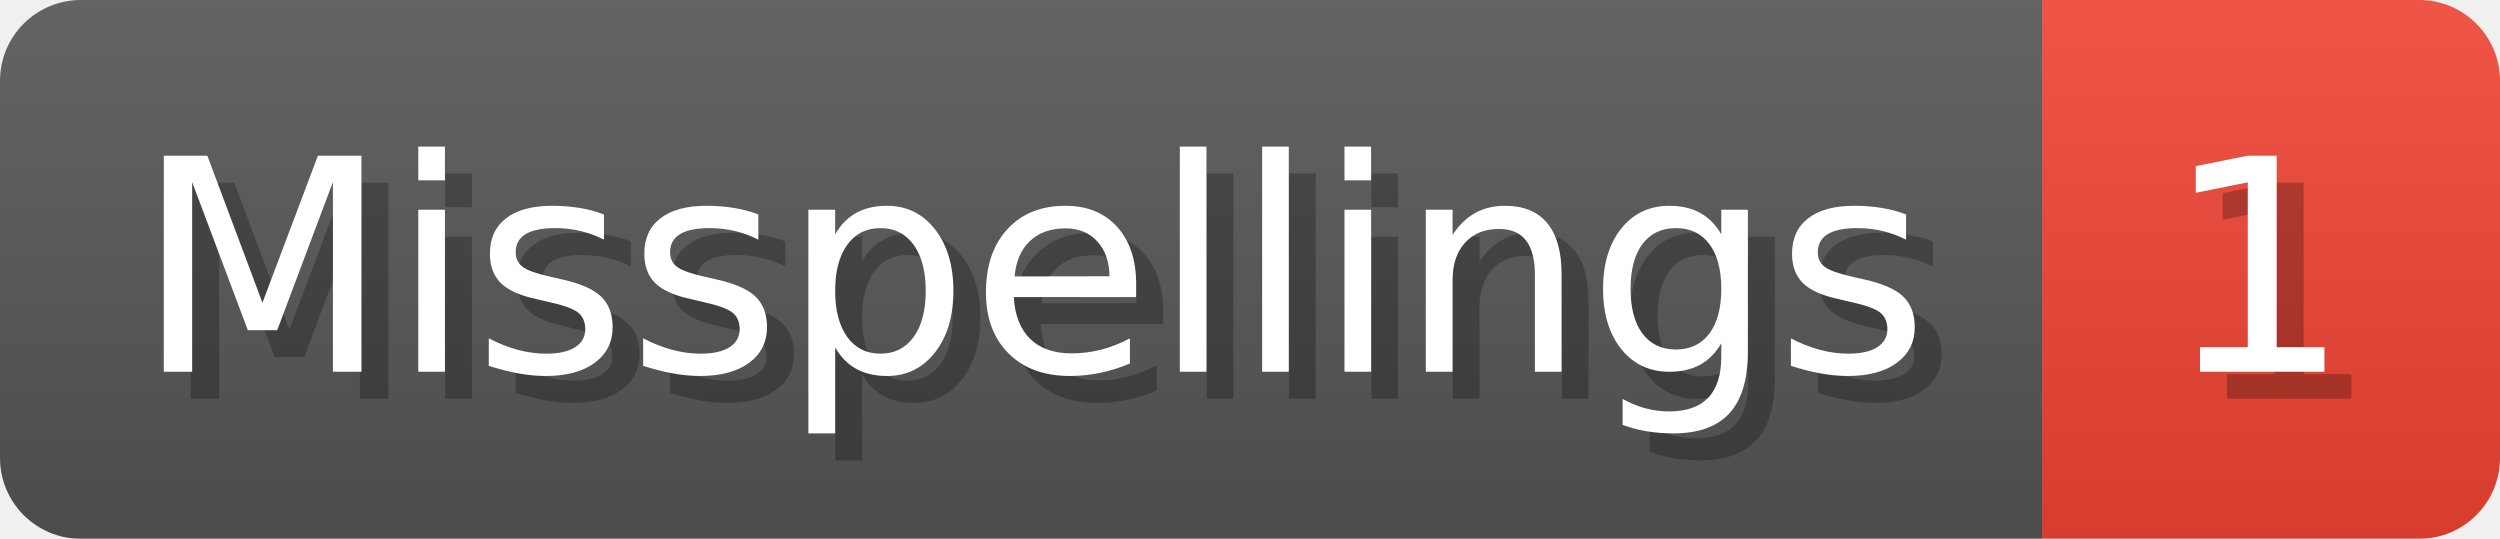
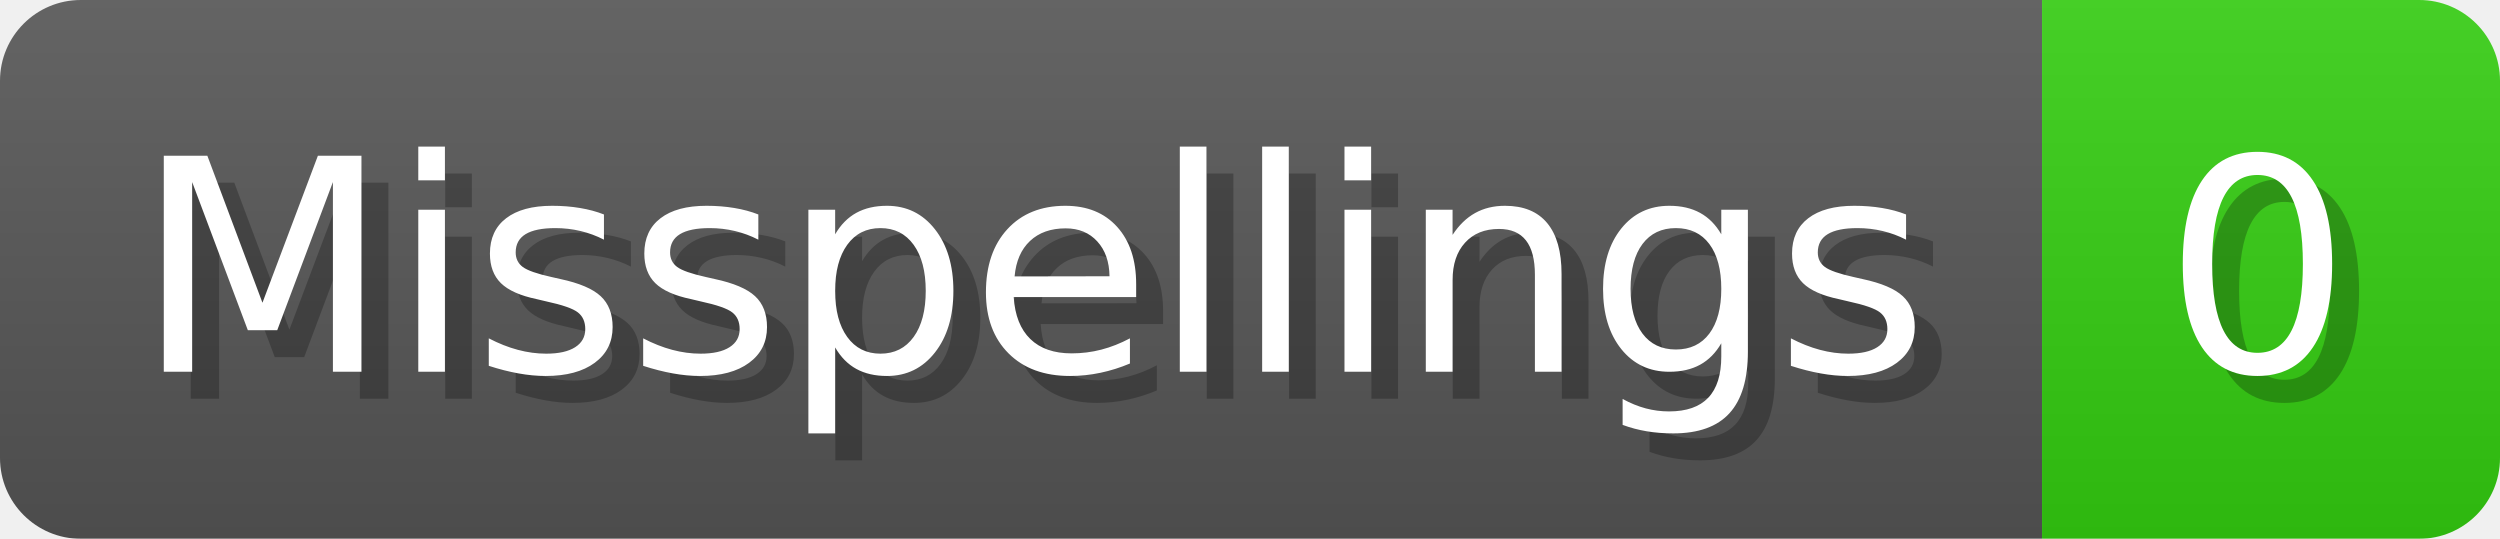
- <svg xmlns="http://www.w3.org/2000/svg" width="92.8" height="20" viewBox="0 0 928 200" role="img" aria-label="Misspellings: 1">
+ <svg xmlns="http://www.w3.org/2000/svg" width="92.8" height="20" viewBox="0 0 928 200" role="img" aria-label="Misspellings: 0">
  <linearGradient id="a" x2="0" y2="100%">
    <stop offset="0" stop-opacity=".1" stop-color="#EEE" />
    <stop offset="1" stop-opacity=".1" />
  </linearGradient>
  <mask id="m">
    <rect width="928" height="200" rx="30" fill="#FFF" />
  </mask>
  <g mask="url(#m)">
    <rect width="758" height="200" fill="#555" />
-     <rect width="170" height="200" fill="#E43" x="758" />
+     <rect width="170" height="200" fill="#3C1" x="758" />
    <rect width="928" height="200" fill="url(#a)" />
  </g>
  <g aria-hidden="true" fill="#fff" text-anchor="start" font-family="Verdana,DejaVu Sans,sans-serif" font-size="110">
    <text x="60" y="148" textLength="658" fill="#000" opacity="0.25">Misspellings</text>
    <text x="50" y="138" textLength="658">Misspellings</text>
-     <text x="813" y="148" textLength="70" fill="#000" opacity="0.25">1</text>
-     <text x="803" y="138" textLength="70">1</text>
+     <text x="813" y="148" textLength="70" fill="#000" opacity="0.25">0</text>
+     <text x="803" y="138" textLength="70">0</text>
  </g>
</svg>
